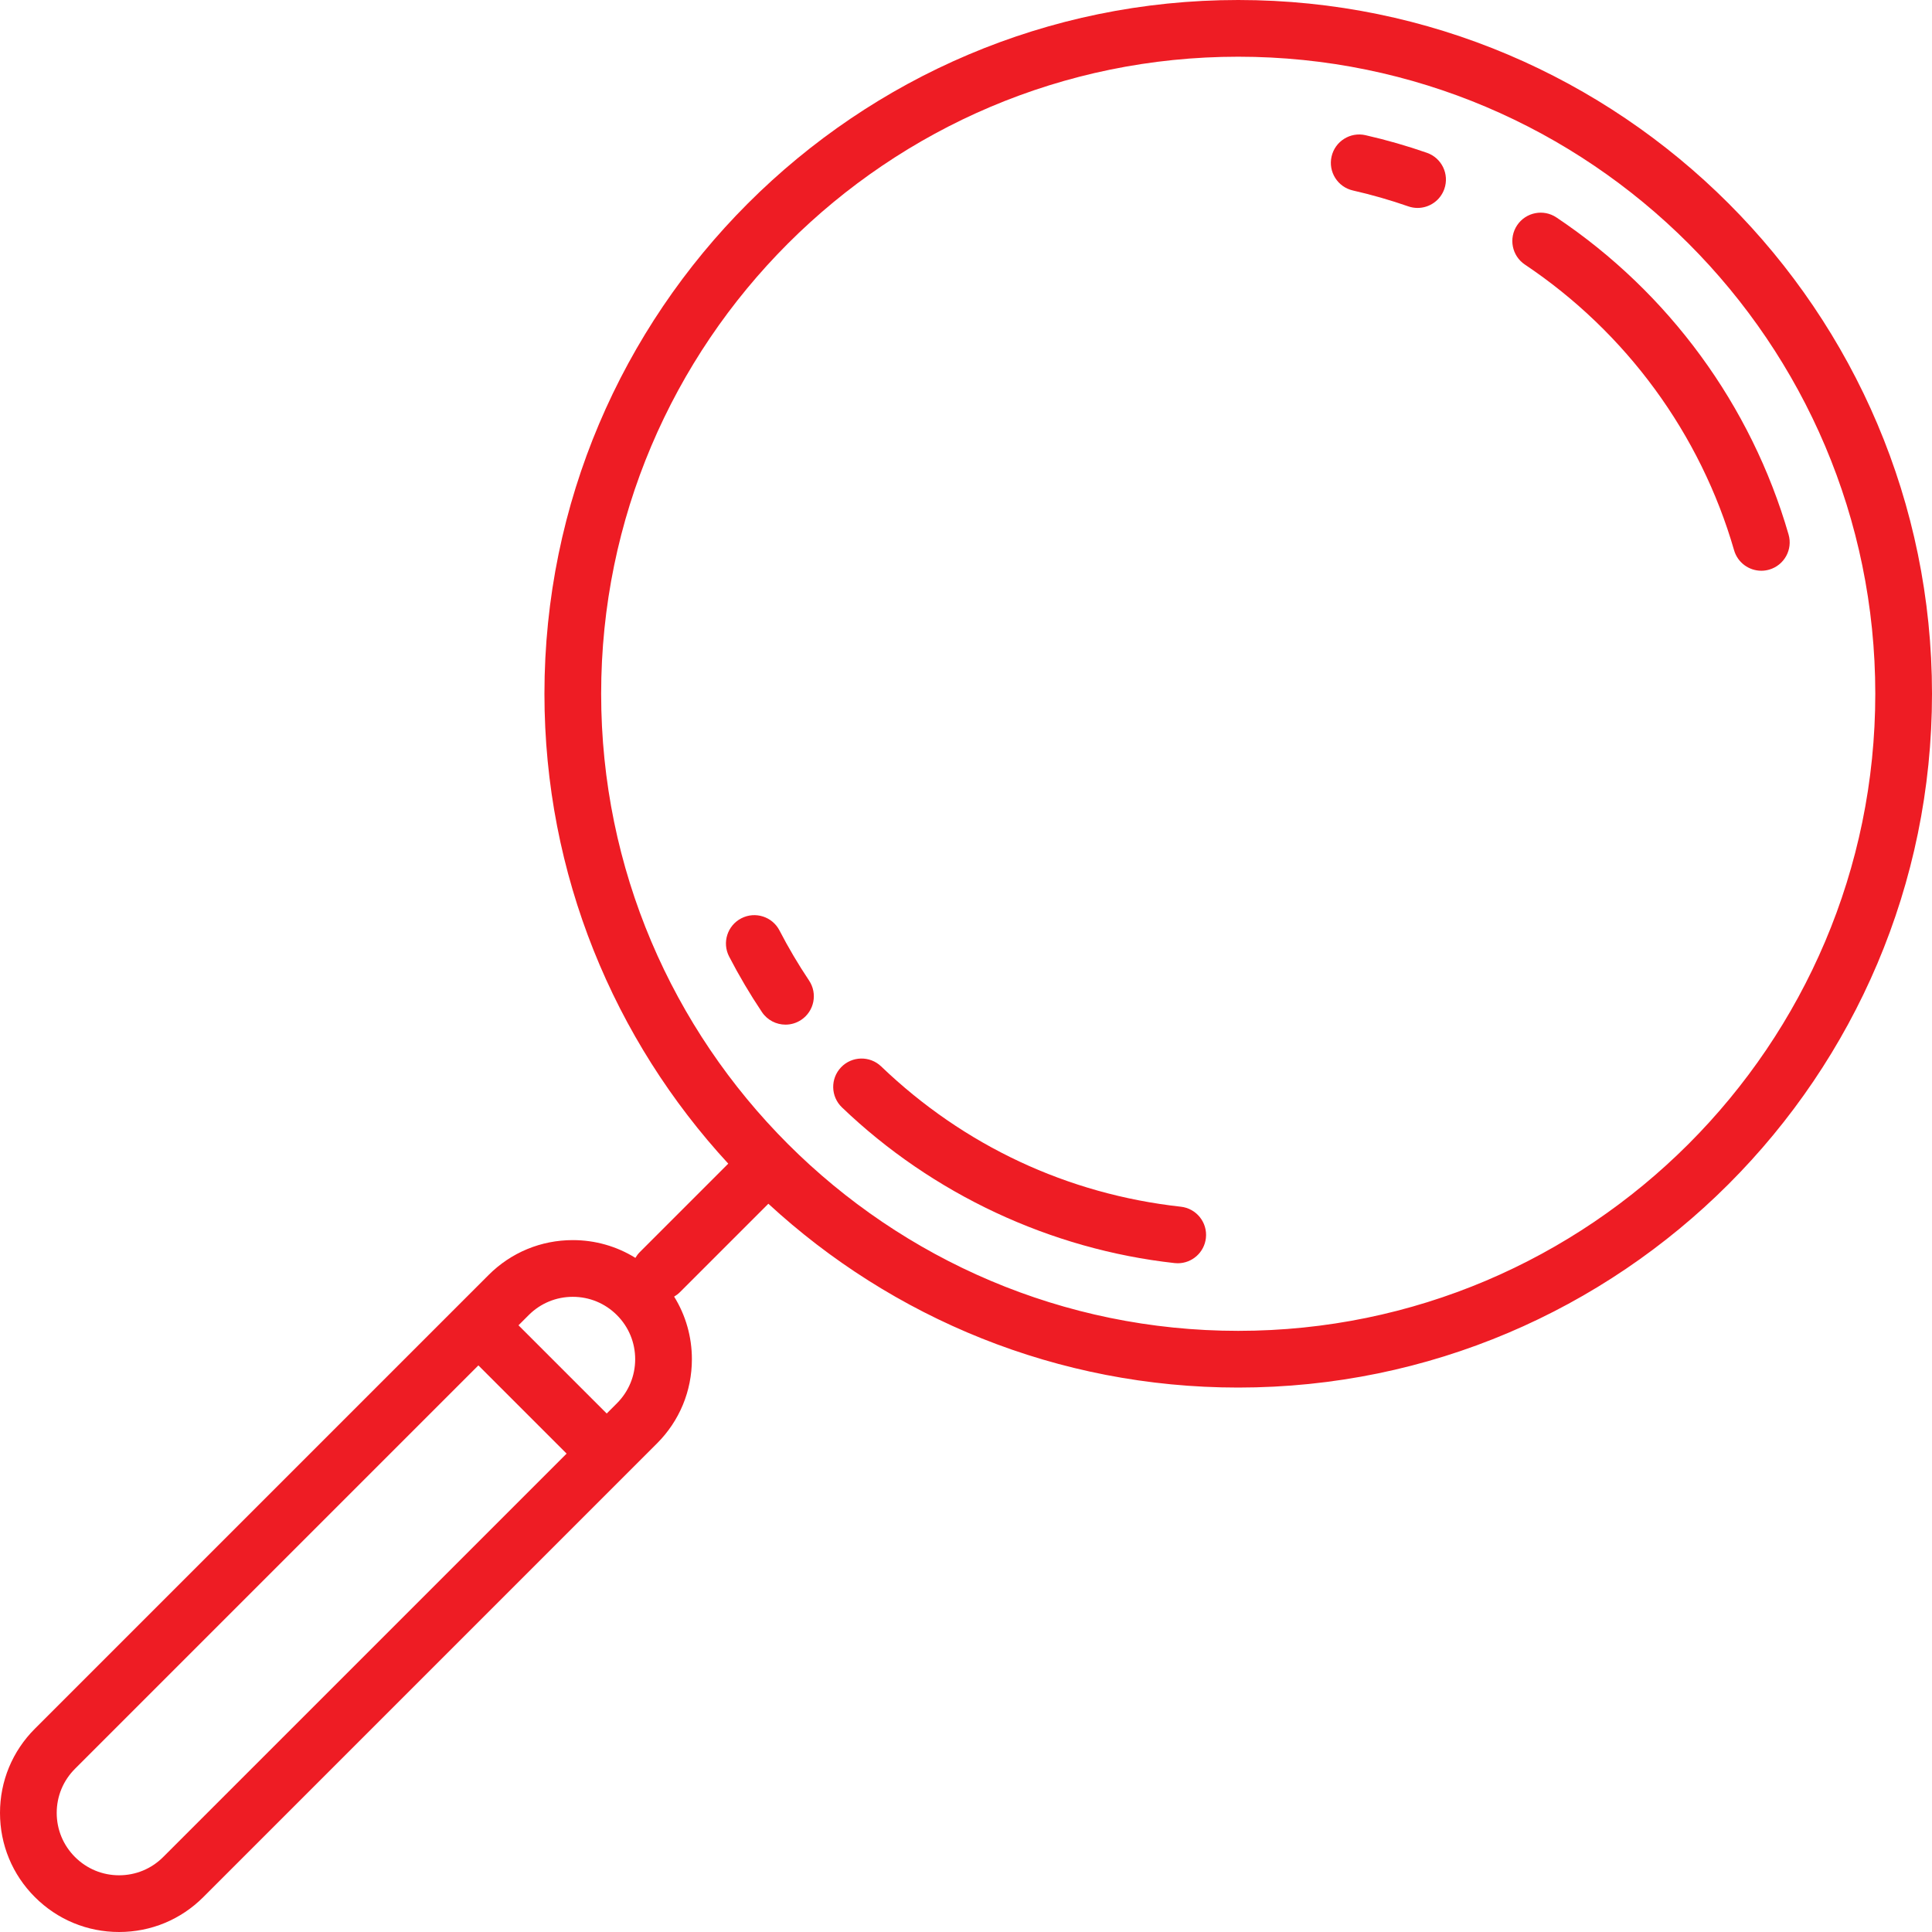
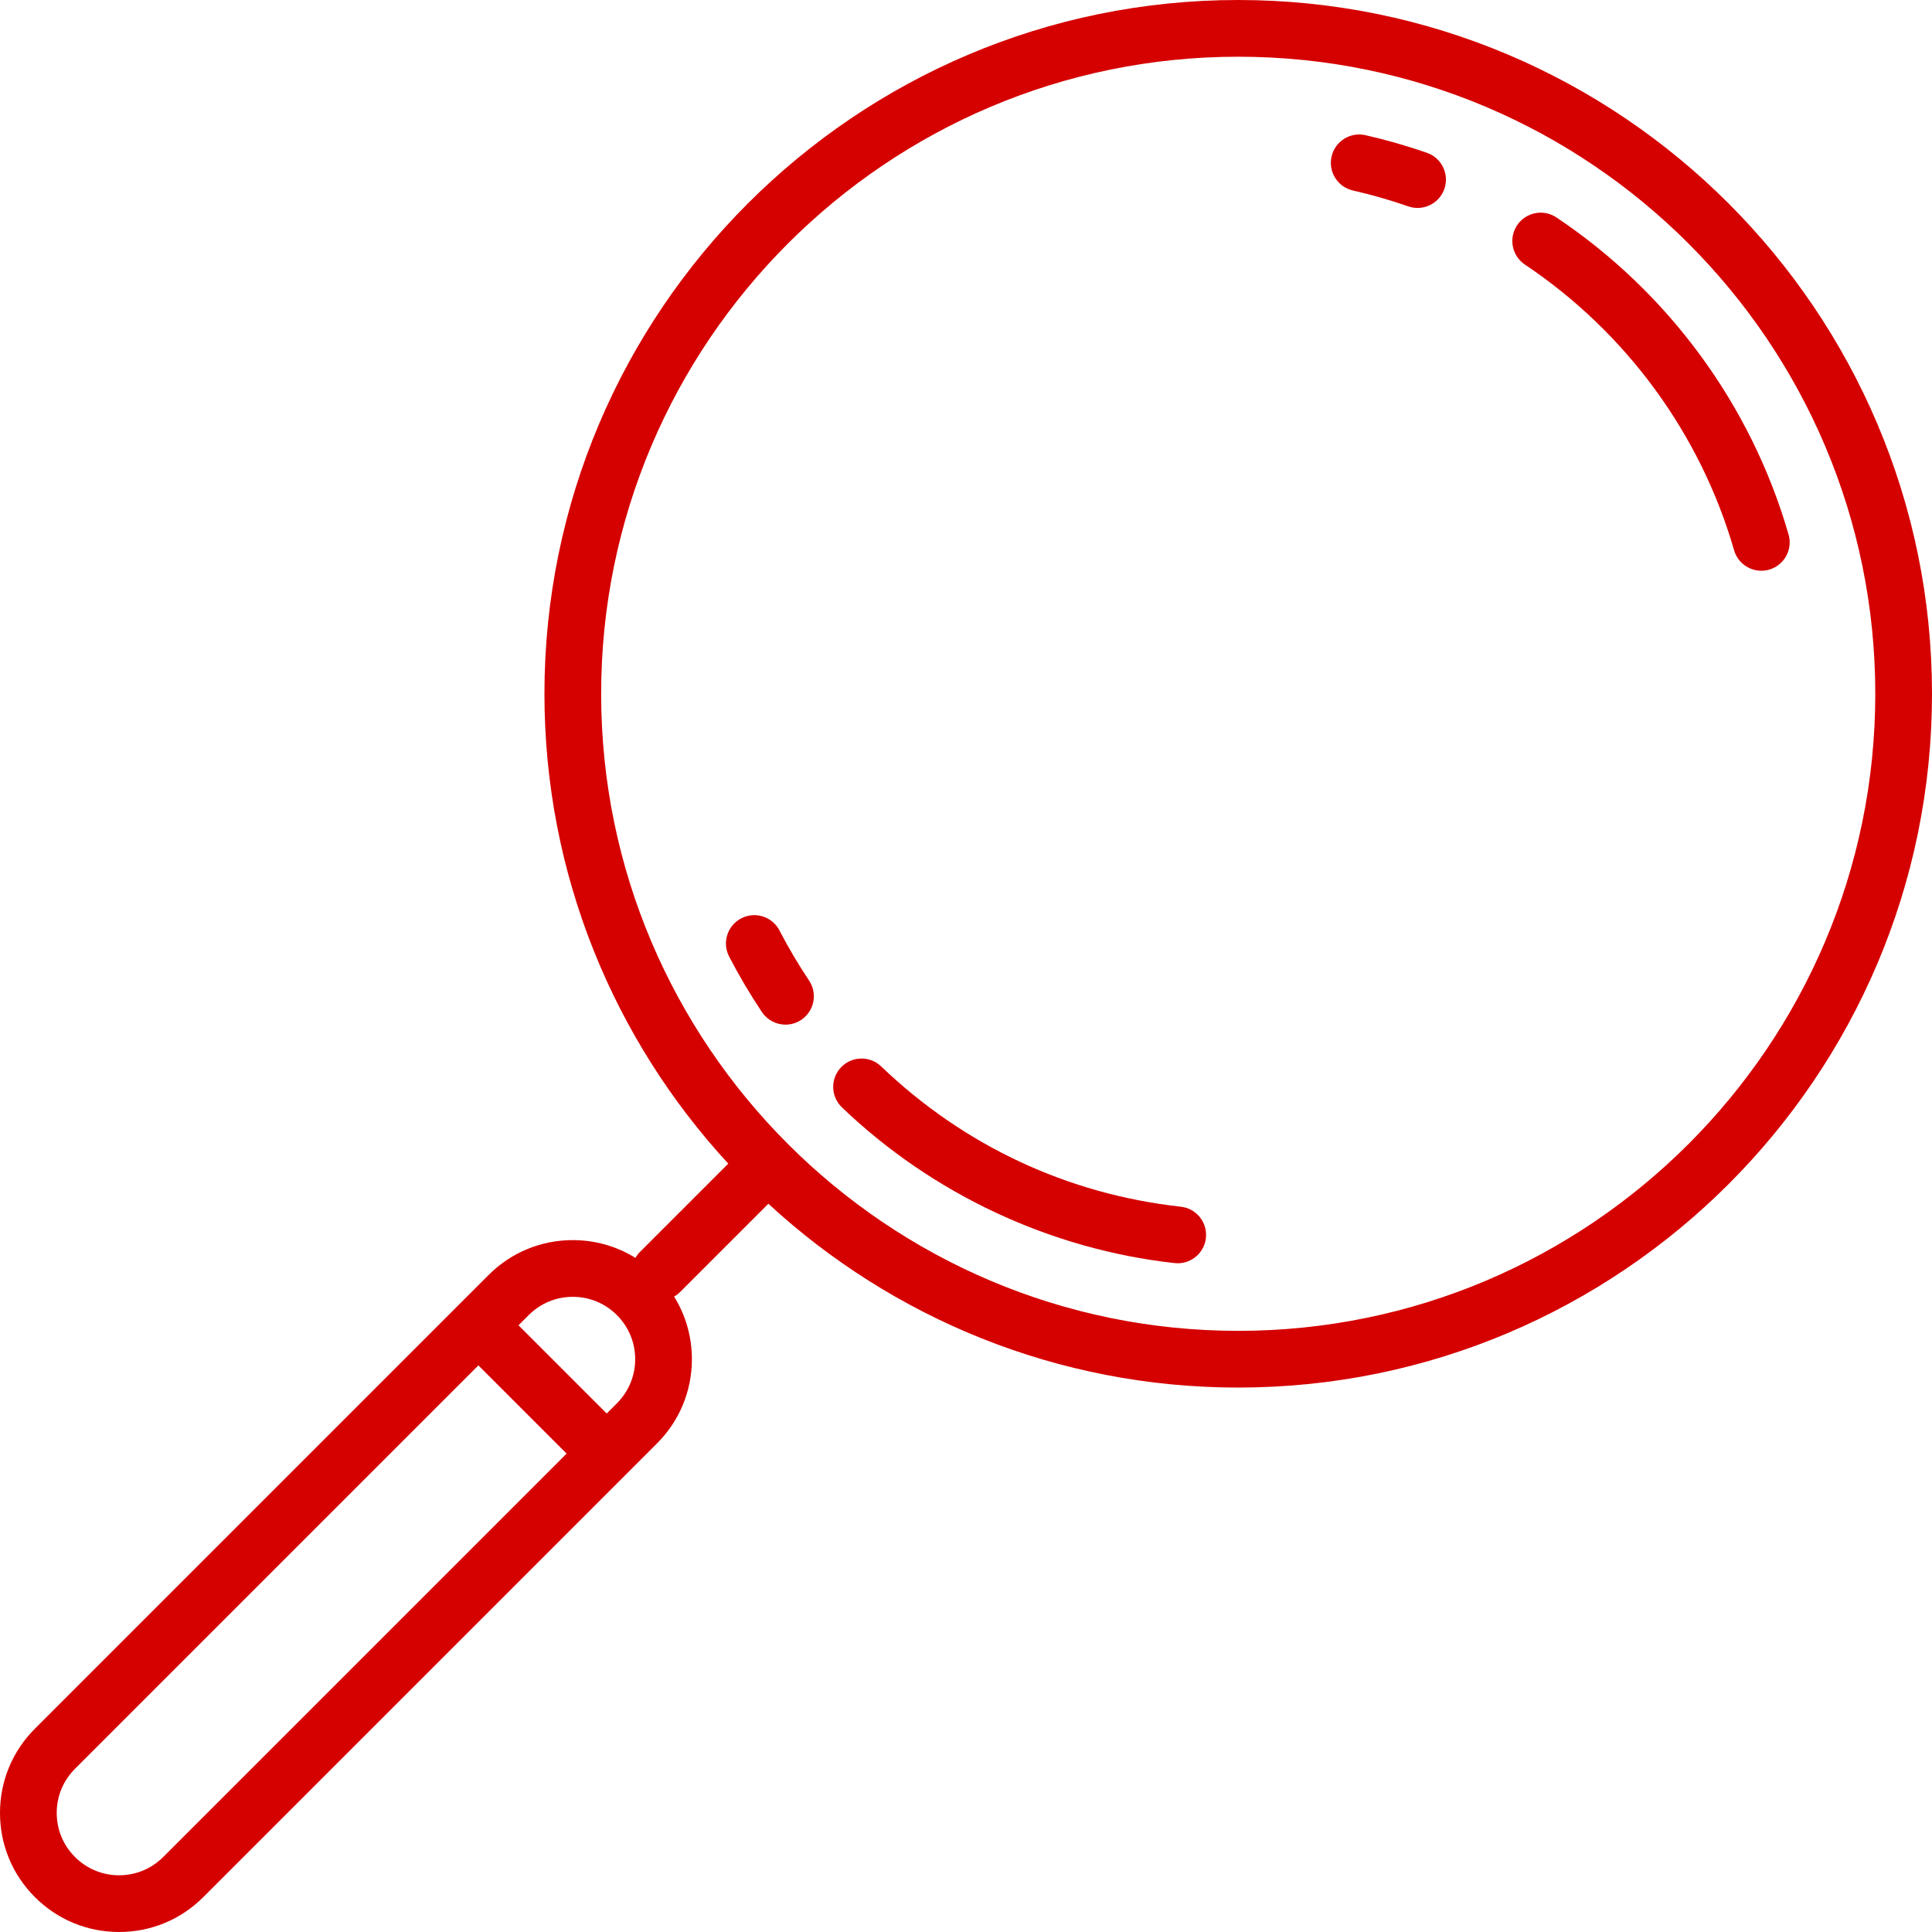
<svg xmlns="http://www.w3.org/2000/svg" version="1.1" id="Capa_1" x="0px" y="0px" viewBox="0 0 511 511" style="enable-background:new 0 0 511 511;" xml:space="preserve" width="512px" height="512px">
  <defs id="defs57" />
  <g id="g22">
-     <path d="M327.5,0C226.318,0,144,82.318,144,183.5c0,47.899,18.455,91.563,48.619,124.275l-23.391,23.391   c-0.468,0.468-0.853,0.986-1.172,1.532C163.131,329.642,157.443,328,151.5,328c-8.417,0-16.327,3.278-22.272,9.228L9.229,457.227   C3.278,463.176,0,471.086,0,479.5s3.278,16.324,9.226,22.27C15.173,507.722,23.083,511,31.5,511s16.327-3.278,22.272-9.228   l119.999-119.999c5.951-5.949,9.229-13.859,9.229-22.273c0-5.943-1.642-11.631-4.698-16.556c0.546-0.319,1.065-0.703,1.533-1.172   l23.391-23.391C235.937,348.545,279.601,367,327.5,367C428.682,367,511,284.682,511,183.5S428.682,0,327.5,0z M43.163,491.167   C40.05,494.284,35.908,496,31.5,496s-8.55-1.716-11.667-4.835C16.716,488.049,15,483.906,15,479.5s1.716-8.549,4.834-11.666   l106.697-106.697l23.331,23.331L43.163,491.167z M163.166,371.166l-2.697,2.697l-23.331-23.331l2.699-2.699   c3.113-3.116,7.255-4.833,11.663-4.833s8.55,1.716,11.667,4.835c3.117,3.116,4.833,7.258,4.833,11.665   S166.284,368.049,163.166,371.166z M327.5,352C234.589,352,159,276.411,159,183.5S234.589,15,327.5,15S496,90.589,496,183.5   S420.411,352,327.5,352z" fill="#bf0023" id="path2" style="fill:#ee1c24;fill-opacity:1" />
-     <path d="M473.064,141.375c-9.877-34.188-31.68-63.969-61.392-83.858c-3.442-2.305-8.1-1.382-10.404,2.061   c-2.304,3.442-1.382,8.1,2.061,10.404c26.779,17.926,46.427,44.759,55.325,75.556c0.949,3.284,3.946,5.42,7.202,5.42   c0.689,0,1.39-0.096,2.085-0.297C471.92,149.512,474.214,145.354,473.064,141.375z" fill="#bf0023" id="path14" style="fill:#ee1c24;fill-opacity:1" />
-     <path d="M312.324,319.167c-29.982-3.314-57.389-16.145-79.259-37.105c-2.99-2.867-7.738-2.765-10.604,0.225   c-2.866,2.99-2.766,7.738,0.225,10.604c23.926,22.931,55.175,37.558,87.989,41.185c0.28,0.031,0.558,0.046,0.833,0.046   c3.772,0,7.021-2.839,7.445-6.676C319.409,323.328,316.44,319.622,312.324,319.167z" fill="#bf0023" id="path16" style="fill:#ee1c24;fill-opacity:1" />
-     <path d="M206.171,246.107c-1.902-3.68-6.428-5.12-10.107-3.217c-3.679,1.902-5.12,6.428-3.217,10.107   c2.601,5.029,5.519,9.969,8.675,14.683c1.447,2.161,3.821,3.329,6.239,3.329c1.434,0,2.884-0.411,4.166-1.269   c3.442-2.304,4.364-6.963,2.06-10.405C211.143,255.088,208.513,250.638,206.171,246.107z" fill="#bf0023" id="path18" style="fill:#ee1c24;fill-opacity:1" />
-     <path d="M357.843,50.383c4.93,1.119,9.851,2.53,14.625,4.195c0.817,0.285,1.65,0.42,2.47,0.42c3.102,0,6.003-1.938,7.082-5.032   c1.364-3.911-0.701-8.188-4.612-9.551c-5.304-1.85-10.77-3.417-16.246-4.66c-4.038-0.917-8.057,1.614-8.974,5.654   C351.272,45.448,353.804,49.466,357.843,50.383z" fill="#bf0023" id="path20" style="fill:#ee1c24;fill-opacity:1" />
+     <path d="M327.5,0C226.318,0,144,82.318,144,183.5c0,47.899,18.455,91.563,48.619,124.275l-23.391,23.391   c-0.468,0.468-0.853,0.986-1.172,1.532C163.131,329.642,157.443,328,151.5,328c-8.417,0-16.327,3.278-22.272,9.228L9.229,457.227   C3.278,463.176,0,471.086,0,479.5s3.278,16.324,9.226,22.27C15.173,507.722,23.083,511,31.5,511s16.327-3.278,22.272-9.228   l119.999-119.999c5.951-5.949,9.229-13.859,9.229-22.273c0-5.943-1.642-11.631-4.698-16.556c0.546-0.319,1.065-0.703,1.533-1.172   l23.391-23.391C235.937,348.545,279.601,367,327.5,367C428.682,367,511,284.682,511,183.5S428.682,0,327.5,0z M43.163,491.167   C40.05,494.284,35.908,496,31.5,496s-8.55-1.716-11.667-4.835C16.716,488.049,15,483.906,15,479.5s1.716-8.549,4.834-11.666   l106.697-106.697l23.331,23.331L43.163,491.167z M163.166,371.166l-2.697,2.697l-23.331-23.331l2.699-2.699   c3.113-3.116,7.255-4.833,11.663-4.833s8.55,1.716,11.667,4.835c3.117,3.116,4.833,7.258,4.833,11.665   S166.284,368.049,163.166,371.166z M327.5,352C234.589,352,159,276.411,159,183.5S234.589,15,327.5,15S496,90.589,496,183.5   S420.411,352,327.5,352z" fill="#bf0023" id="path2" style="fill:#d50000;fill-opacity:1" />
+     <path d="M473.064,141.375c-9.877-34.188-31.68-63.969-61.392-83.858c-3.442-2.305-8.1-1.382-10.404,2.061   c-2.304,3.442-1.382,8.1,2.061,10.404c26.779,17.926,46.427,44.759,55.325,75.556c0.949,3.284,3.946,5.42,7.202,5.42   c0.689,0,1.39-0.096,2.085-0.297C471.92,149.512,474.214,145.354,473.064,141.375z" fill="#bf0023" id="path14" style="fill:#d50000;fill-opacity:1" />
+     <path d="M312.324,319.167c-29.982-3.314-57.389-16.145-79.259-37.105c-2.99-2.867-7.738-2.765-10.604,0.225   c-2.866,2.99-2.766,7.738,0.225,10.604c23.926,22.931,55.175,37.558,87.989,41.185c0.28,0.031,0.558,0.046,0.833,0.046   c3.772,0,7.021-2.839,7.445-6.676C319.409,323.328,316.44,319.622,312.324,319.167z" fill="#bf0023" id="path16" style="fill:#d50000;fill-opacity:1" />
+     <path d="M206.171,246.107c-1.902-3.68-6.428-5.12-10.107-3.217c-3.679,1.902-5.12,6.428-3.217,10.107   c2.601,5.029,5.519,9.969,8.675,14.683c1.447,2.161,3.821,3.329,6.239,3.329c1.434,0,2.884-0.411,4.166-1.269   c3.442-2.304,4.364-6.963,2.06-10.405C211.143,255.088,208.513,250.638,206.171,246.107z" fill="#bf0023" id="path18" style="fill:#d50000;fill-opacity:1" />
+     <path d="M357.843,50.383c4.93,1.119,9.851,2.53,14.625,4.195c0.817,0.285,1.65,0.42,2.47,0.42c3.102,0,6.003-1.938,7.082-5.032   c1.364-3.911-0.701-8.188-4.612-9.551c-5.304-1.85-10.77-3.417-16.246-4.66c-4.038-0.917-8.057,1.614-8.974,5.654   C351.272,45.448,353.804,49.466,357.843,50.383z" fill="#bf0023" id="path20" style="fill:#d50000;fill-opacity:1" />
  </g>
  <g id="g24" />
  <g id="g26" />
  <g id="g28" />
  <g id="g30" />
  <g id="g32" />
  <g id="g34" />
  <g id="g36" />
  <g id="g38" />
  <g id="g40" />
  <g id="g42" />
  <g id="g44" />
  <g id="g46" />
  <g id="g48" />
  <g id="g50" />
  <g id="g52" />
</svg>
